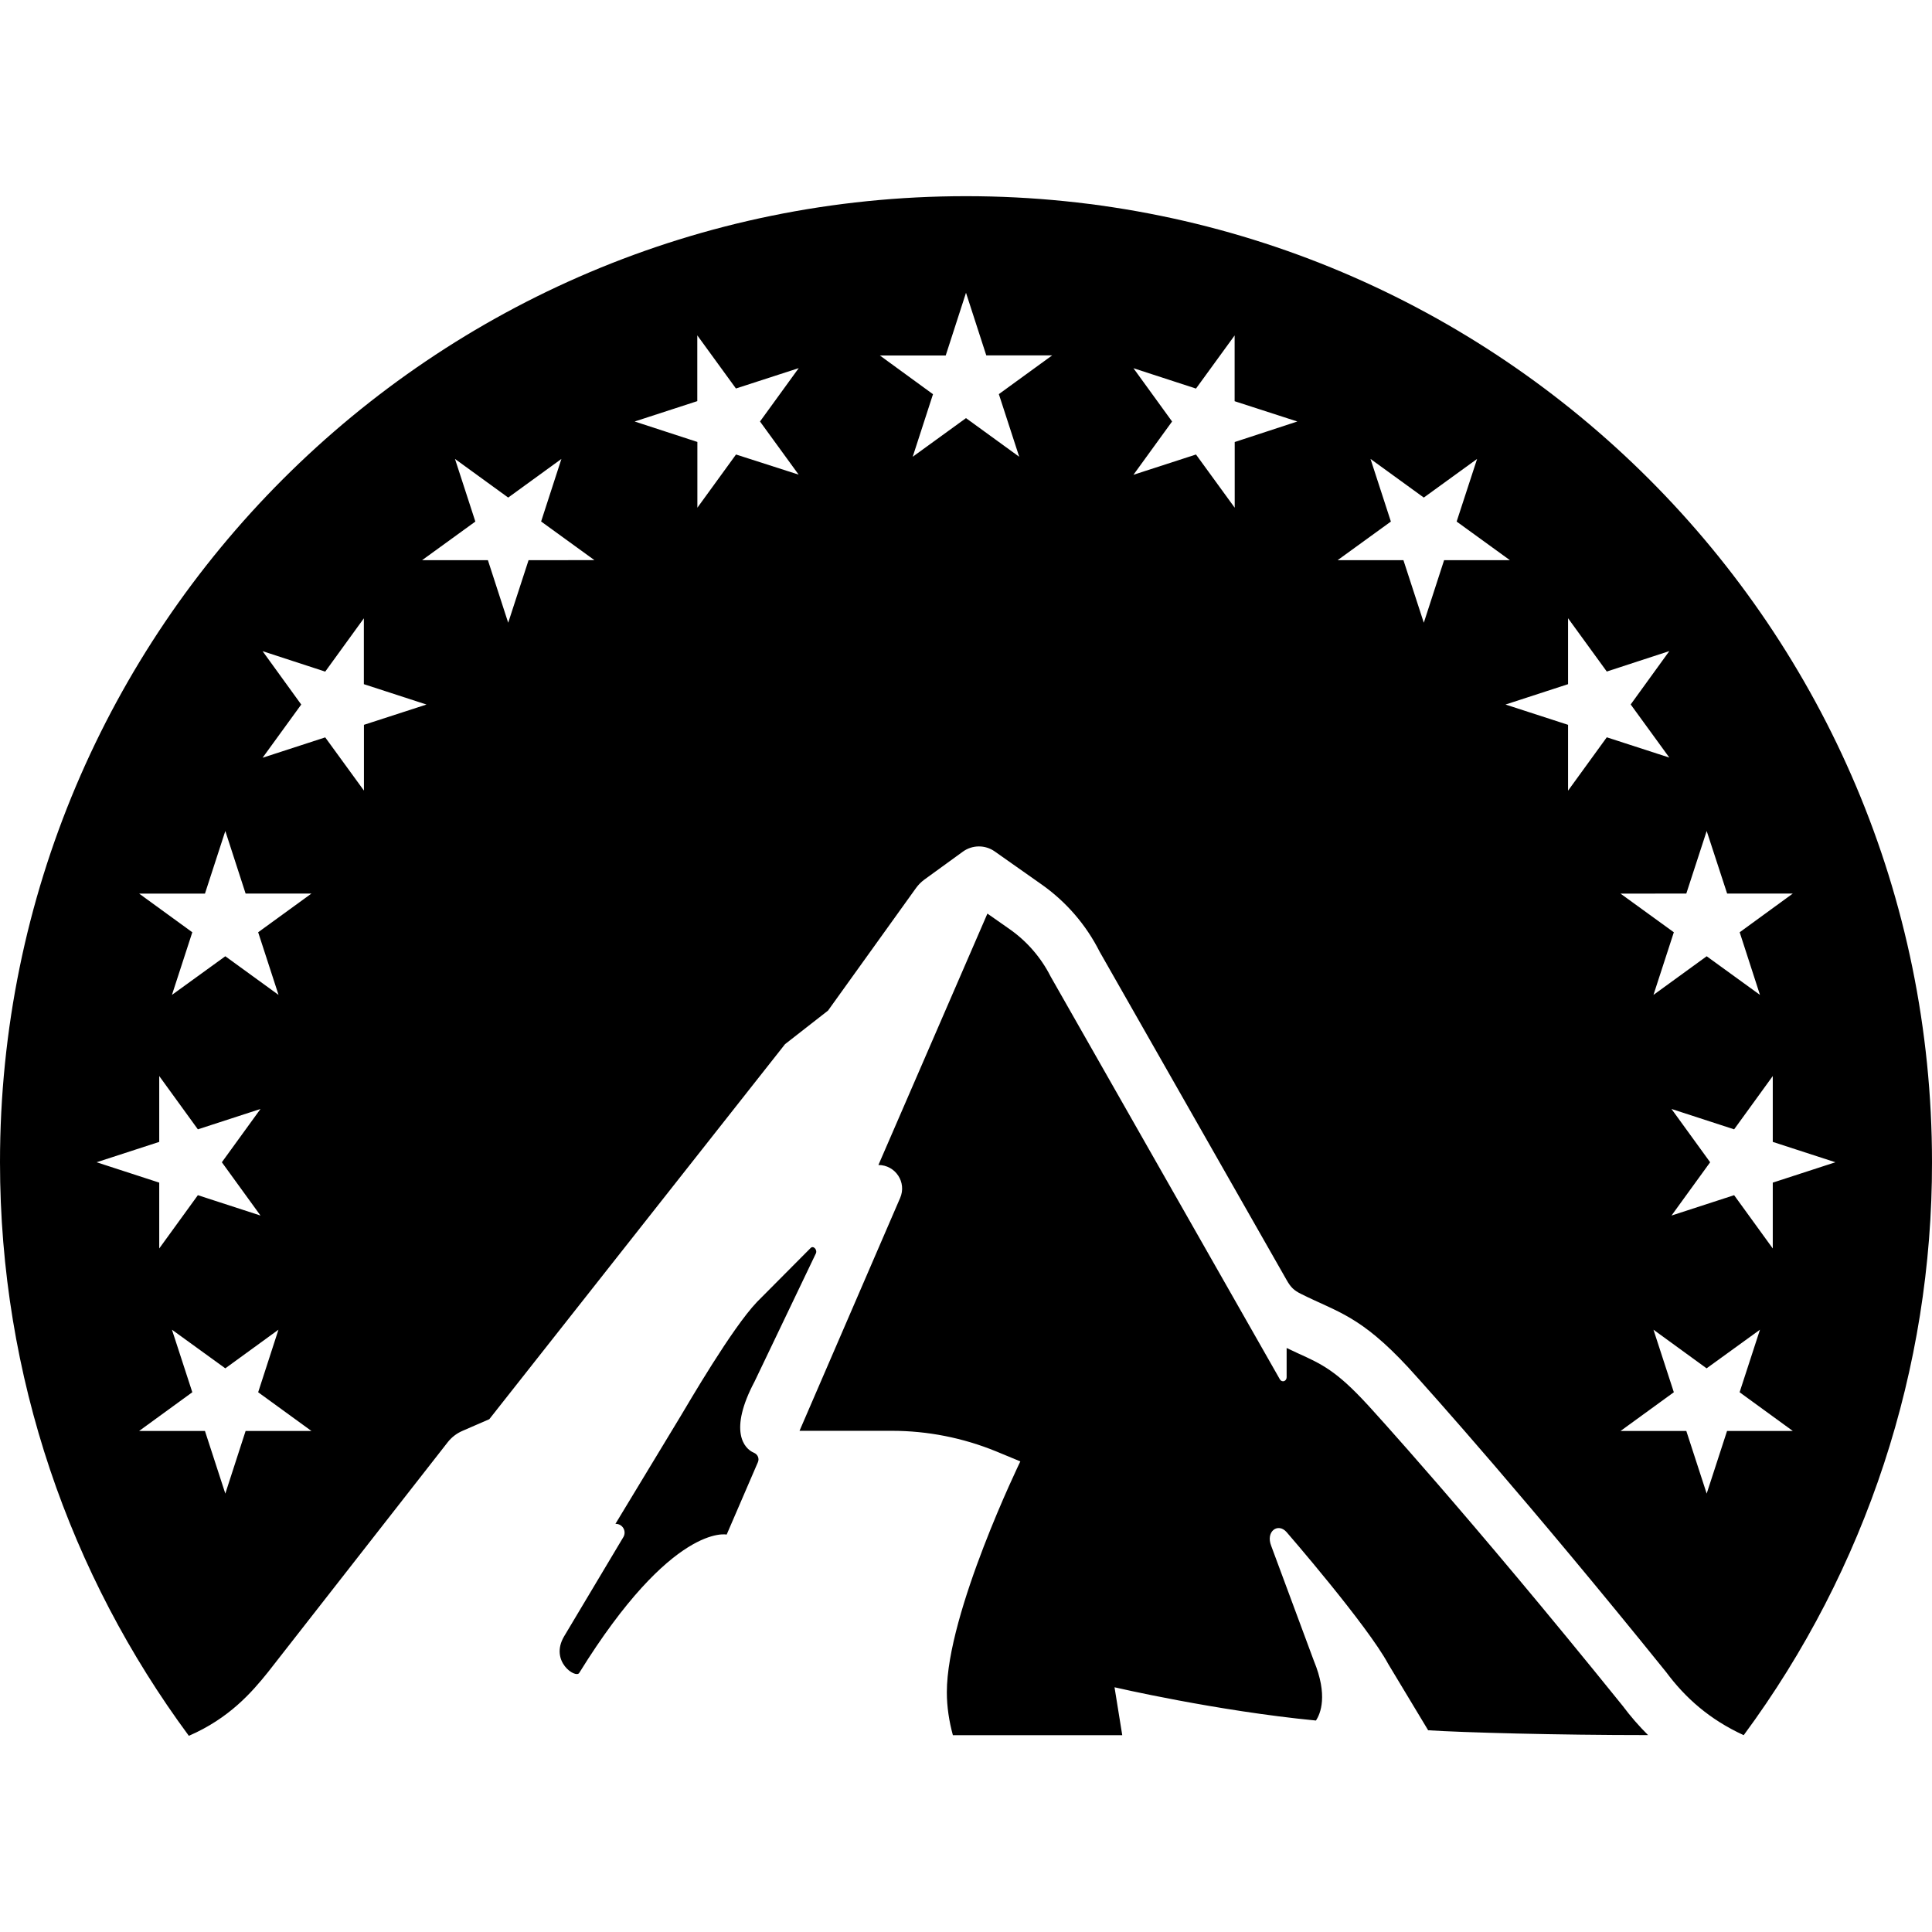
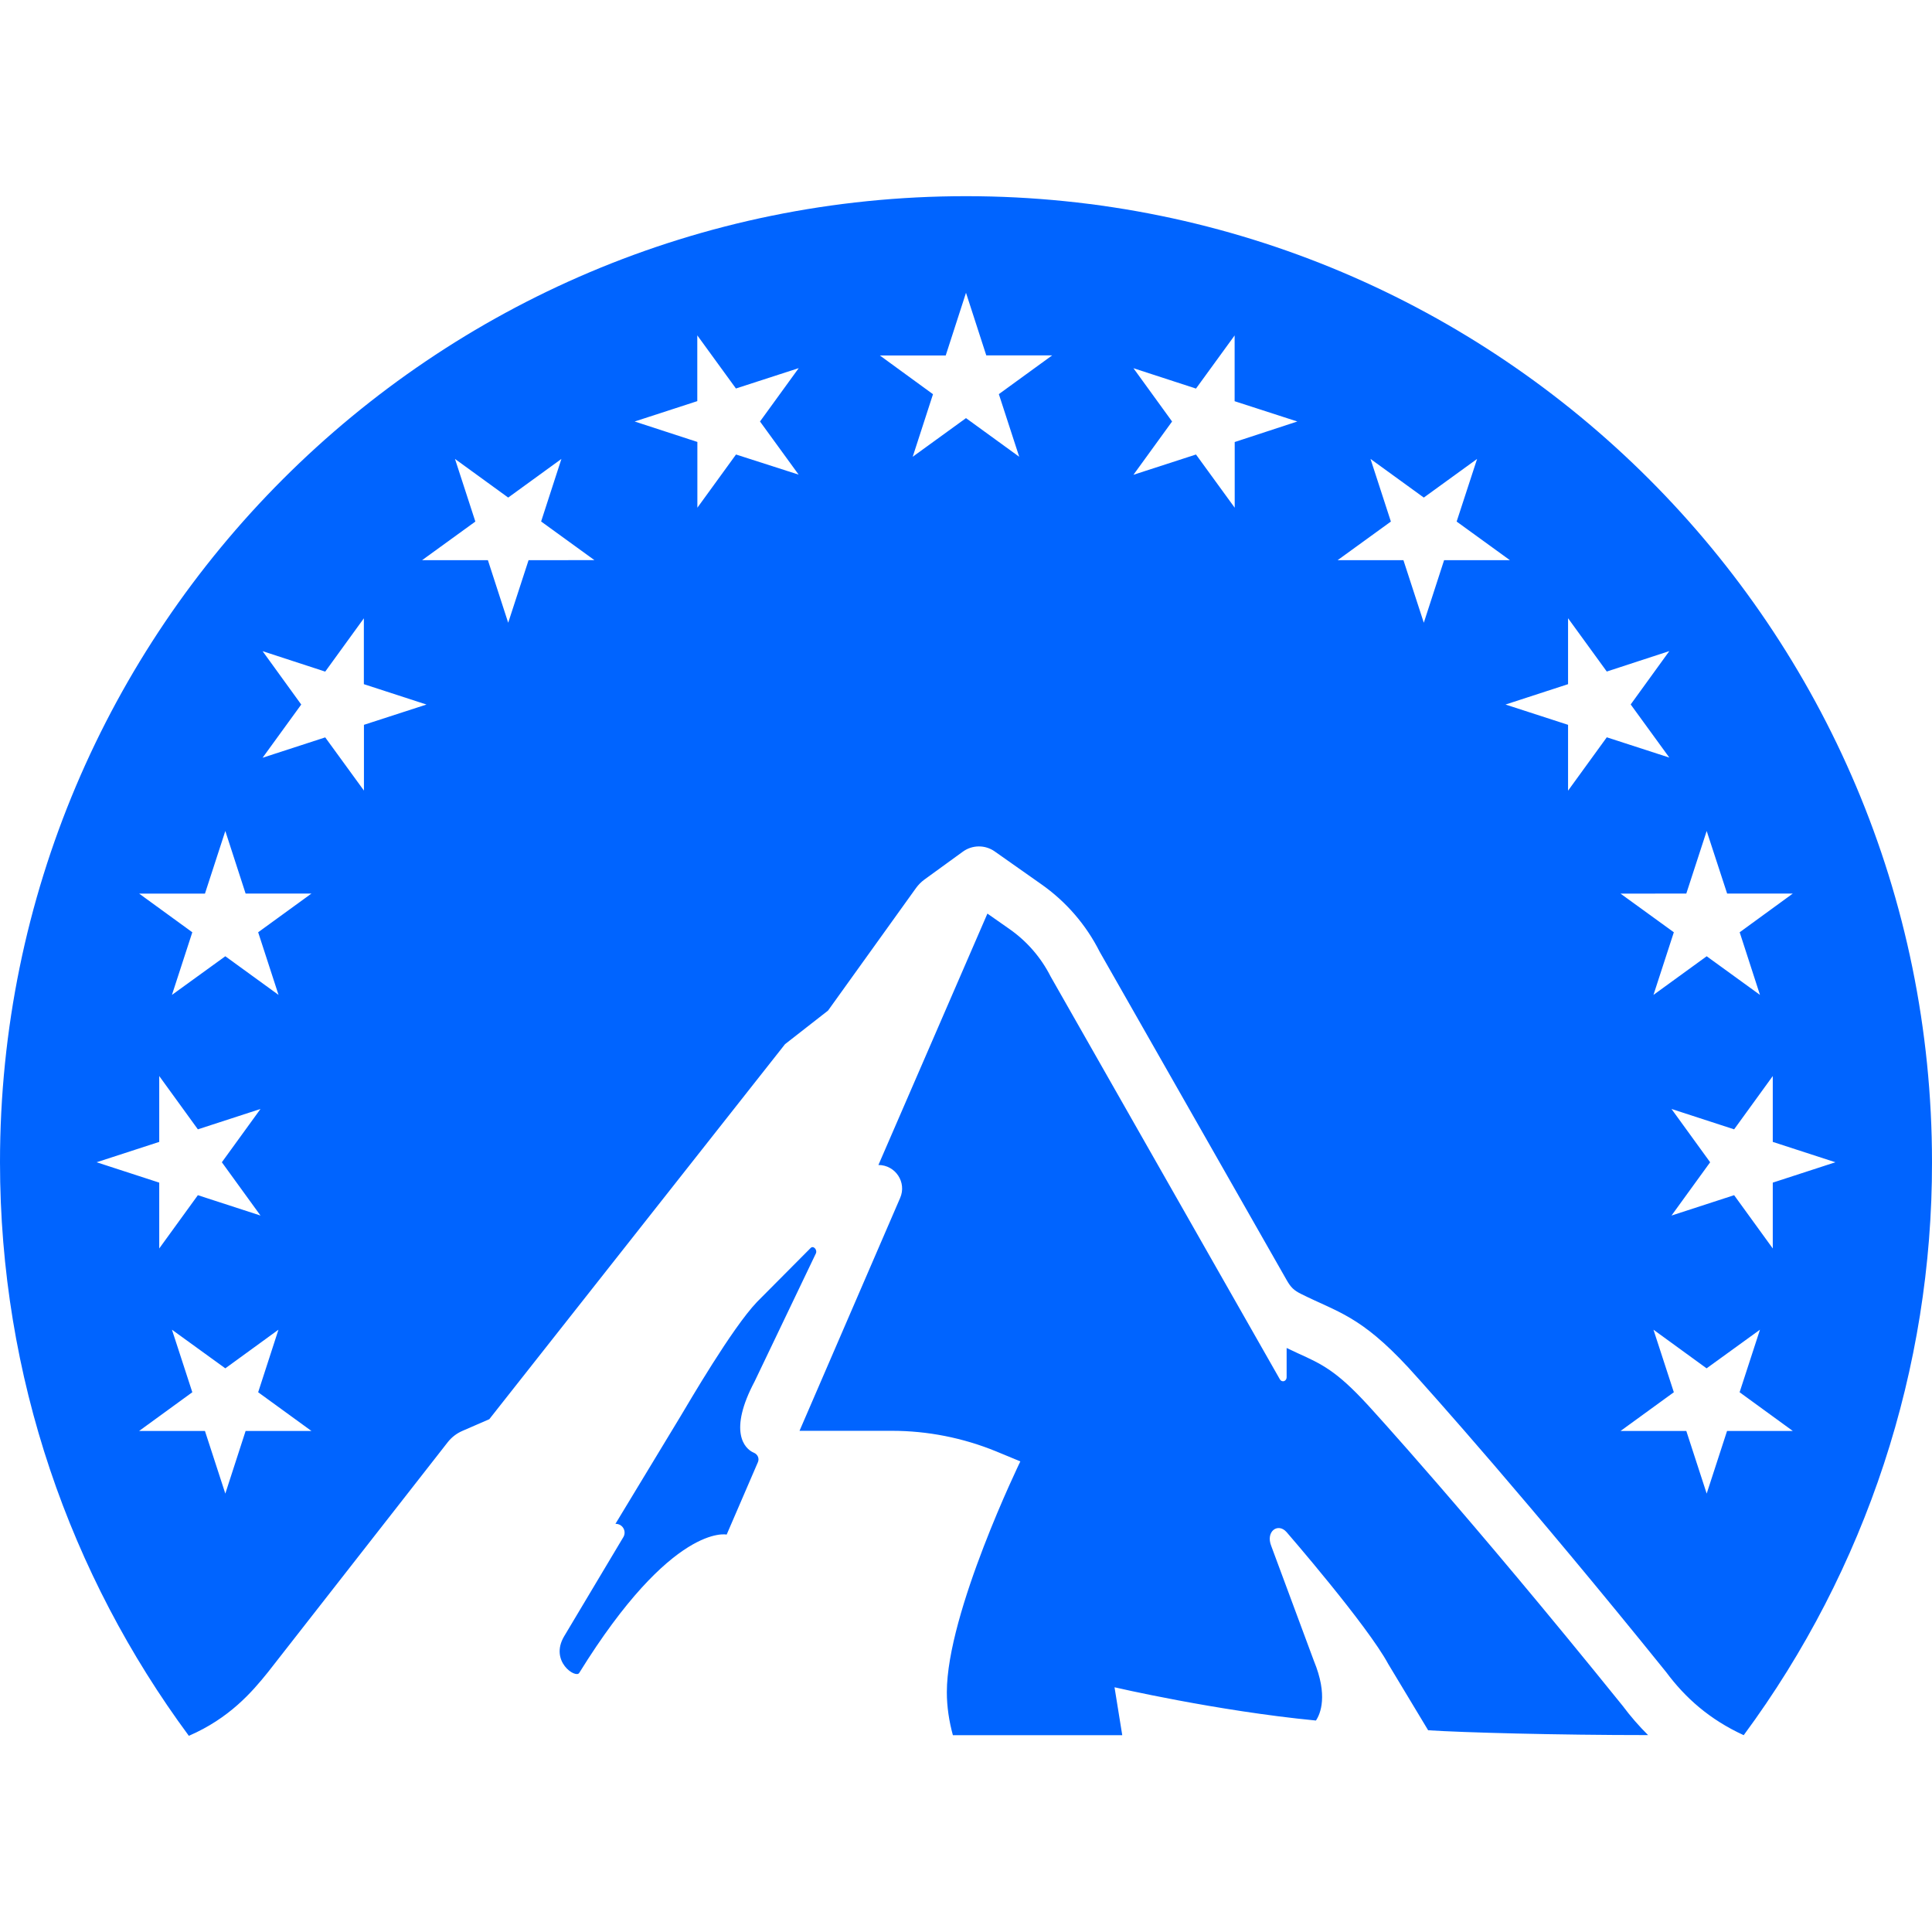
- <svg xmlns="http://www.w3.org/2000/svg" role="img" viewBox="0 0 24 24">
+ <svg xmlns="http://www.w3.org/2000/svg" role="img" viewBox="0 0 24 24" fill="#0064FF">
  <path d="M16.347 21.373c.057-.084.151-.314-.025-.74l-.53-1.428c-.073-.182.084-.293.19-.173 0 0 1.004 1.157 1.264 1.64l.495.822c.425.028 1.6.06 2.732.06a3.26 3.26 0 0 1-.316-.364c-1.93-2.392-3.154-3.724-3.166-3.737-.391-.426-.572-.508-.87-.643a4.82 4.82 0 0 1-.138-.065v.364c0 .047-.057.073-.086.022l-2.846-5.001a1.598 1.598 0 0 0-.508-.587l-.277-.194-1.354 3.123c.212 0 .354.216.27.409l-1.25 2.893h1.147c.443 0 .883.087 1.294.255l.302.125s-.913 1.878-.913 2.867c0 .181.028.362.075.534h2.104l-.096-.595s1.266.294 2.502.413M12 2.437c-6.627 0-12 5.373-12 12 0 2.669.873 5.133 2.346 7.126.503-.218.783-.542.983-.791l2.234-2.858a.467.467 0 0 1 .179-.138l.336-.146 3.674-4.659.534-.417 1.094-1.524a.482.482 0 0 1 .101-.102l.478-.347a.34.34 0 0 1 .398-.004l.578.407c.308.216.557.504.726.84l2.322 4.077c.051.09.09.129.182.174.454.227.732.268 1.33.913.277.304 1.495 1.666 3.203 3.784.236.318.538.588.963.783A11.948 11.948 0 0 0 24 14.437c0-6.627-5.373-12-12-12M3.236 15.1l-.778-.253-.48.662v-.818l-.778-.253.778-.253v-.818l.48.662.778-.253-.48.662Zm-.185 2.676-.252.778-.253-.778h-.818l.661-.481-.253-.777.663.48.66-.48-.252.777.662.481Zm.156-6.195.253.778-.661-.48-.663.48.253-.778-.66-.48h.817l.253-.778.252.777h.818Zm1.314-1.76L4.04 9.16l-.778.253.48-.661-.48-.663.778.254.48-.662v.818l.778.253-.777.252Zm2.045-2.862-.253.777-.252-.777h-.818l.662-.48-.253-.778.661.48.661-.48-.252.777.662.48Zm2.577-1.313-.48.661V5.49l-.779-.254.778-.253v-.817l.48.66.78-.253-.481.663.48.66zm3.265-.75.253.778-.661-.48-.662.48.252-.777-.66-.481h.818L12 3.637l.252.778h.818zm2.93.595v.816l-.481-.661-.777.252.48-.662-.48-.662.777.253.48-.66v.817l.779.252zm5.426 8.285.778.253.48-.662v.818l.778.253-.778.253v.818l-.48-.662-.778.253.48-.662zm-3.077-6.04-.253-.777h-.818l.662-.48-.253-.778.662.48.662-.48-.254.778.662.48h-.818zm1.792 2.086v-.818l-.777-.252.777-.253V7.68l.481.662.777-.254-.48.663.48.66-.777-.252zm1.469 1.278.253-.777.254.777h.816l-.66.481.252.778-.662-.48-.661.48.253-.778-.662-.48zm.506 6.676-.253.778-.253-.778h-.817l.662-.481-.253-.777.66.48.663-.48-.253.777.661.481zm-12.08-.615.76-1.588c.024-.048-.032-.108-.067-.067l-.664.668c-.313.329-.847 1.25-.95 1.421l-.808 1.335a.109.109 0 0 1 .1.162l-.739 1.238c-.18.309.145.523.189.452 1.157-1.868 1.832-1.719 1.832-1.719l.387-.897c.022-.047-.001-.1-.05-.12-.12-.05-.316-.27.01-.885z" />
</svg>
